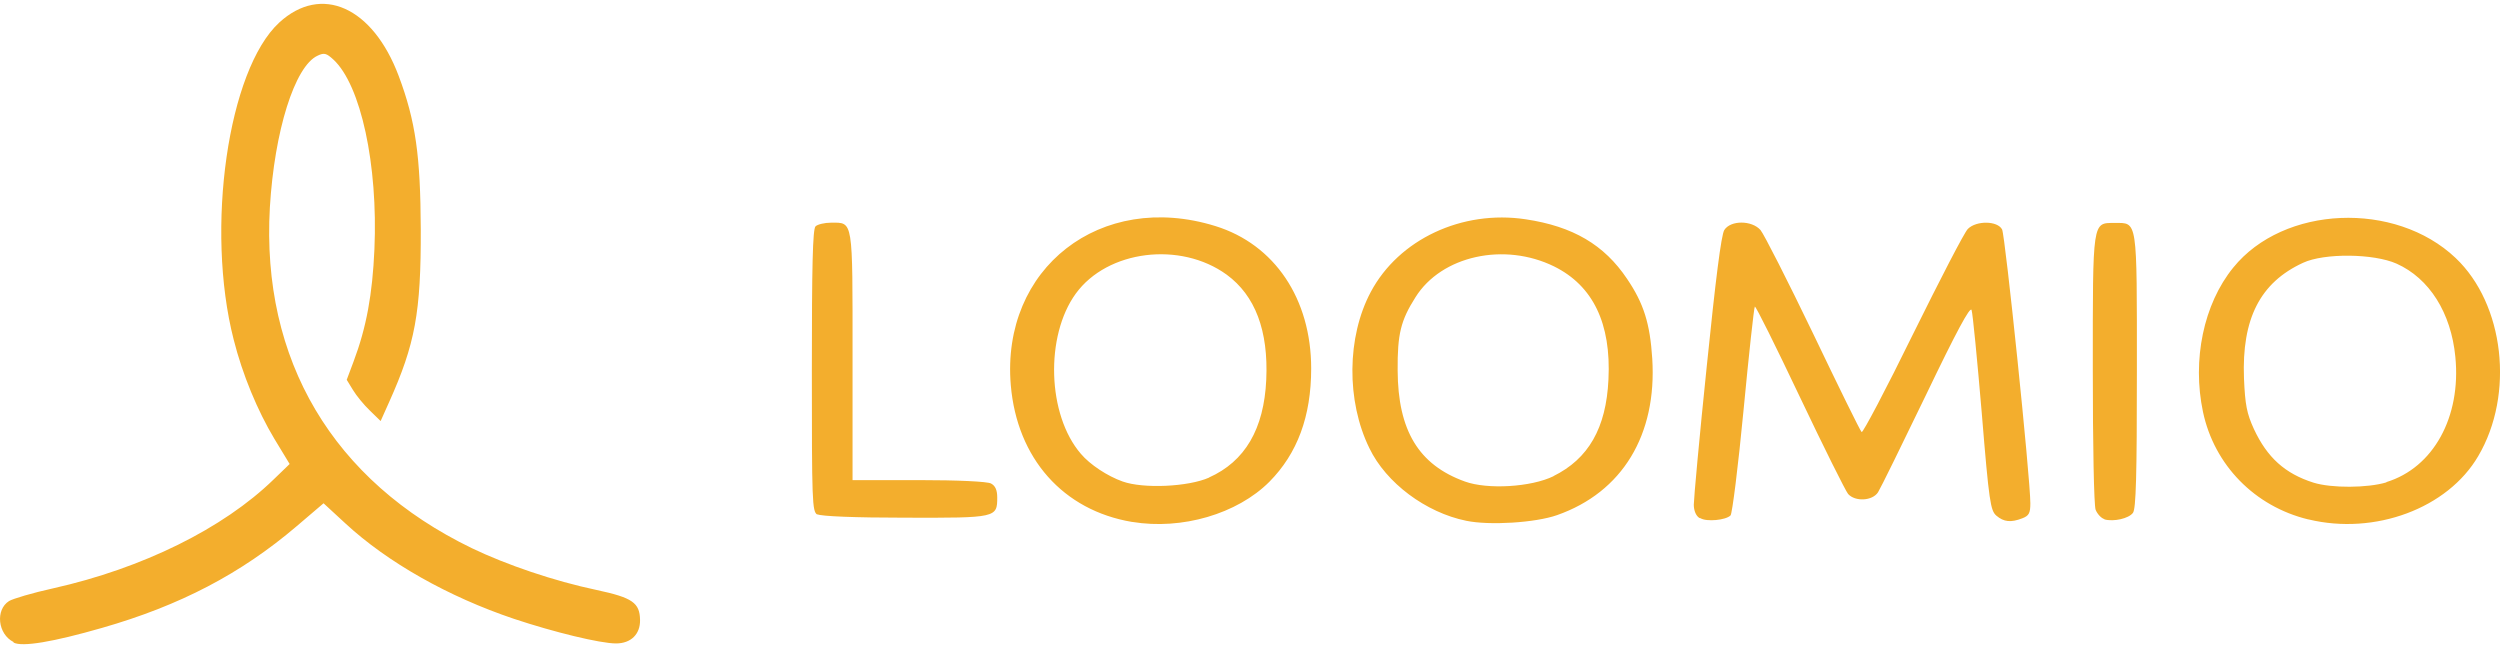
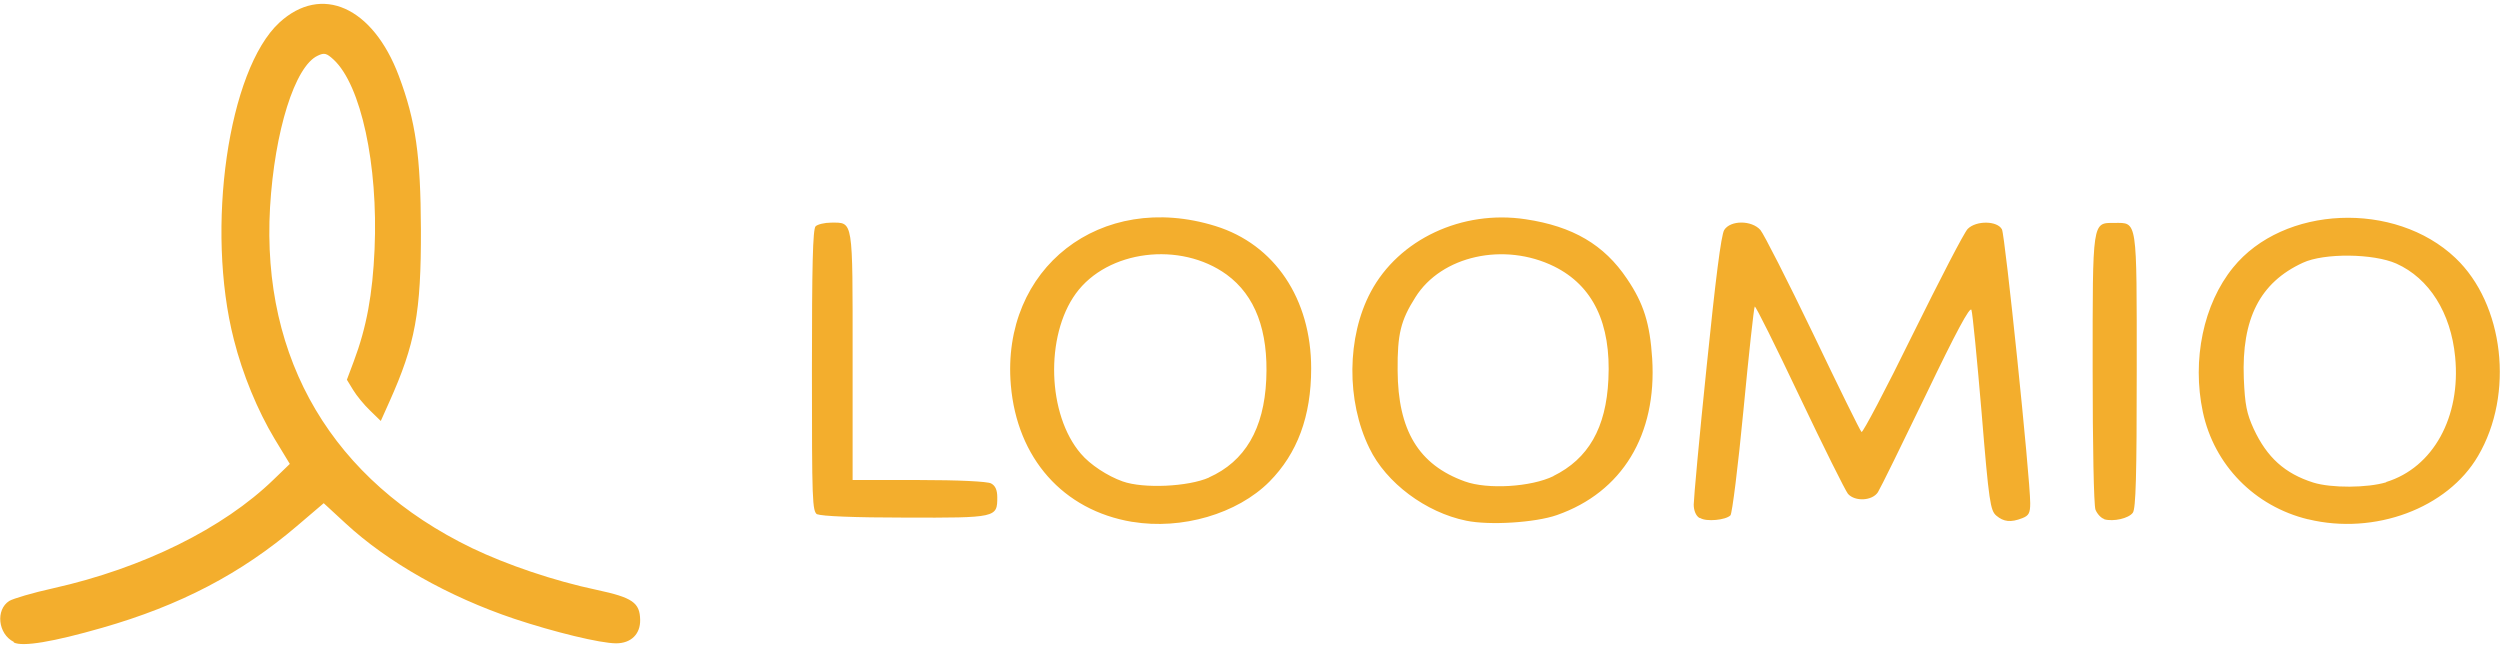
- <svg xmlns="http://www.w3.org/2000/svg" xml:space="preserve" width="8.847in" height="2.292in" version="1.1" style="shape-rendering:geometricPrecision; text-rendering:geometricPrecision; image-rendering:optimizeQuality; fill-rule:evenodd; clip-rule:evenodd" viewBox="0 0 8847 2292">
+ <svg xmlns="http://www.w3.org/2000/svg" width="849.333" height="219.999" fill-rule="evenodd" clip-rule="evenodd" image-rendering="optimizeQuality" shape-rendering="geometricPrecision" text-rendering="geometricPrecision" version="1.1" viewBox="0 0 8847 2292" xml:space="preserve">
  <defs>
-     <style type="text/css">
-    
-     .fil0 {fill:#F3AE2D;fill-rule:nonzero}
-    
-   </style>
+     <style type="text/css">.fil0{fill:#f3ae2d;fill-rule:nonzero}</style>
  </defs>
  <g id="Layer_x0020_1">
-     <path class="fil0" d="M48 2272c-56,-28 -65,-114 -16,-145 13,-8 83,-29 156,-45 317,-71 602,-212 780,-385l57 -55 -54 -89c-60,-100 -113,-228 -144,-351 -101,-394 -20,-955 161,-1122 149,-137 331,-56 423,189 60,160 77,283 78,542 1,295 -20,407 -112,612l-30 67 -38 -37c-21,-20 -48,-53 -60,-73l-22 -36 24 -64c46,-122 67,-239 74,-398 13,-299 -48,-581 -145,-671 -25,-23 -33,-25 -56,-14 -81,37 -153,267 -169,537 -31,540 223,968 715,1206 123,59 290,116 442,148 126,27 152,45 153,106 1,50 -32,83 -85,83 -56,0 -220,-40 -361,-87 -232,-78 -448,-200 -597,-338l-77 -71 -95 81c-197,168 -413,281 -689,360 -174,50 -282,68 -313,52zm3958 -425c-244,-41 -407,-225 -429,-484 -35,-414 318,-689 724,-563 210,65 339,258 339,504 0,170 -49,301 -148,401 -114,114 -310,171 -485,142zm272 -157c128,-57 195,-172 203,-346 8,-174 -39,-298 -140,-372 -164,-119 -422,-87 -534,67 -109,150 -101,429 18,567 32,38 94,79 148,98 73,26 232,19 306,-14zm911 153c-143,-29 -284,-134 -343,-257 -82,-167 -80,-394 5,-553 99,-186 323,-291 548,-257 167,25 278,90 359,211 59,87 81,158 89,282 17,270 -106,473 -337,554 -77,27 -239,37 -321,20zm308 -158c124,-61 187,-170 195,-342 10,-199 -55,-332 -192,-400 -177,-87 -399,-38 -491,109 -52,82 -64,130 -63,259 1,212 74,334 238,393 80,29 234,20 314,-19zm2671 153c-189,-46 -332,-192 -372,-380 -39,-184 2,-382 107,-511 178,-220 573,-237 787,-34 172,163 209,482 80,701 -108,185 -366,281 -601,224zm277 -132c166,-51 265,-230 244,-443 -15,-156 -92,-278 -208,-330 -81,-36 -256,-38 -331,-3 -152,70 -217,198 -209,409 4,94 10,124 35,179 47,101 110,158 211,190 64,20 192,19 258,-1zm-2431 127c-12,-7 -20,-26 -20,-47 0,-20 20,-241 46,-491 31,-304 51,-464 62,-481 22,-35 97,-35 128,0 12,14 96,179 186,366 90,188 167,345 172,349 4,4 86,-151 181,-345 96,-194 183,-363 195,-374 30,-30 105,-29 121,2 11,21 100,879 100,969 0,35 -5,44 -28,53 -41,16 -66,13 -92,-9 -21,-18 -26,-47 -52,-364 -16,-189 -32,-353 -36,-364 -5,-14 -54,77 -161,300 -85,176 -161,331 -170,345 -20,31 -81,34 -106,6 -9,-11 -86,-165 -171,-344 -85,-179 -156,-322 -159,-319 -3,3 -21,168 -40,367 -19,199 -40,366 -46,372 -17,17 -85,23 -106,10zm1433 4c-11,-3 -25,-18 -31,-33 -6,-16 -10,-230 -10,-497 0,-529 -2,-518 77,-518 82,0 79,-19 79,524 0,369 -3,488 -14,502 -15,20 -68,32 -101,23zm-4555 -16c-18,-11 -19,-47 -19,-509 0,-372 3,-501 13,-511 7,-7 32,-13 55,-13 79,0 76,-16 76,473l0 438 234 0c140,0 243,5 256,12 15,8 22,23 22,49 0,72 -2,73 -326,72 -177,0 -299,-5 -310,-12z" />
+     <path d="M48 2272c-56,-28 -65,-114 -16,-145 13,-8 83,-29 156,-45 317,-71 602,-212 780,-385l57 -55 -54 -89c-60,-100 -113,-228 -144,-351 -101,-394 -20,-955 161,-1122 149,-137 331,-56 423,189 60,160 77,283 78,542 1,295 -20,407 -112,612l-30 67 -38 -37c-21,-20 -48,-53 -60,-73l-22 -36 24 -64c46,-122 67,-239 74,-398 13,-299 -48,-581 -145,-671 -25,-23 -33,-25 -56,-14 -81,37 -153,267 -169,537 -31,540 223,968 715,1206 123,59 290,116 442,148 126,27 152,45 153,106 1,50 -32,83 -85,83 -56,0 -220,-40 -361,-87 -232,-78 -448,-200 -597,-338l-77 -71 -95 81c-197,168 -413,281 -689,360 -174,50 -282,68 -313,52zm3958 -425c-244,-41 -407,-225 -429,-484 -35,-414 318,-689 724,-563 210,65 339,258 339,504 0,170 -49,301 -148,401 -114,114 -310,171 -485,142zm272 -157c128,-57 195,-172 203,-346 8,-174 -39,-298 -140,-372 -164,-119 -422,-87 -534,67 -109,150 -101,429 18,567 32,38 94,79 148,98 73,26 232,19 306,-14zm911 153c-143,-29 -284,-134 -343,-257 -82,-167 -80,-394 5,-553 99,-186 323,-291 548,-257 167,25 278,90 359,211 59,87 81,158 89,282 17,270 -106,473 -337,554 -77,27 -239,37 -321,20zm308 -158c124,-61 187,-170 195,-342 10,-199 -55,-332 -192,-400 -177,-87 -399,-38 -491,109 -52,82 -64,130 -63,259 1,212 74,334 238,393 80,29 234,20 314,-19zm2671 153c-189,-46 -332,-192 -372,-380 -39,-184 2,-382 107,-511 178,-220 573,-237 787,-34 172,163 209,482 80,701 -108,185 -366,281 -601,224zm277 -132c166,-51 265,-230 244,-443 -15,-156 -92,-278 -208,-330 -81,-36 -256,-38 -331,-3 -152,70 -217,198 -209,409 4,94 10,124 35,179 47,101 110,158 211,190 64,20 192,19 258,-1zm-2431 127c-12,-7 -20,-26 -20,-47 0,-20 20,-241 46,-491 31,-304 51,-464 62,-481 22,-35 97,-35 128,0 12,14 96,179 186,366 90,188 167,345 172,349 4,4 86,-151 181,-345 96,-194 183,-363 195,-374 30,-30 105,-29 121,2 11,21 100,879 100,969 0,35 -5,44 -28,53 -41,16 -66,13 -92,-9 -21,-18 -26,-47 -52,-364 -16,-189 -32,-353 -36,-364 -5,-14 -54,77 -161,300 -85,176 -161,331 -170,345 -20,31 -81,34 -106,6 -9,-11 -86,-165 -171,-344 -85,-179 -156,-322 -159,-319 -3,3 -21,168 -40,367 -19,199 -40,366 -46,372 -17,17 -85,23 -106,10zm1433 4c-11,-3 -25,-18 -31,-33 -6,-16 -10,-230 -10,-497 0,-529 -2,-518 77,-518 82,0 79,-19 79,524 0,369 -3,488 -14,502 -15,20 -68,32 -101,23zm-4555 -16c-18,-11 -19,-47 -19,-509 0,-372 3,-501 13,-511 7,-7 32,-13 55,-13 79,0 76,-16 76,473l0 438 234 0c140,0 243,5 256,12 15,8 22,23 22,49 0,72 -2,73 -326,72 -177,0 -299,-5 -310,-12z" class="fil0" />
  </g>
</svg>
